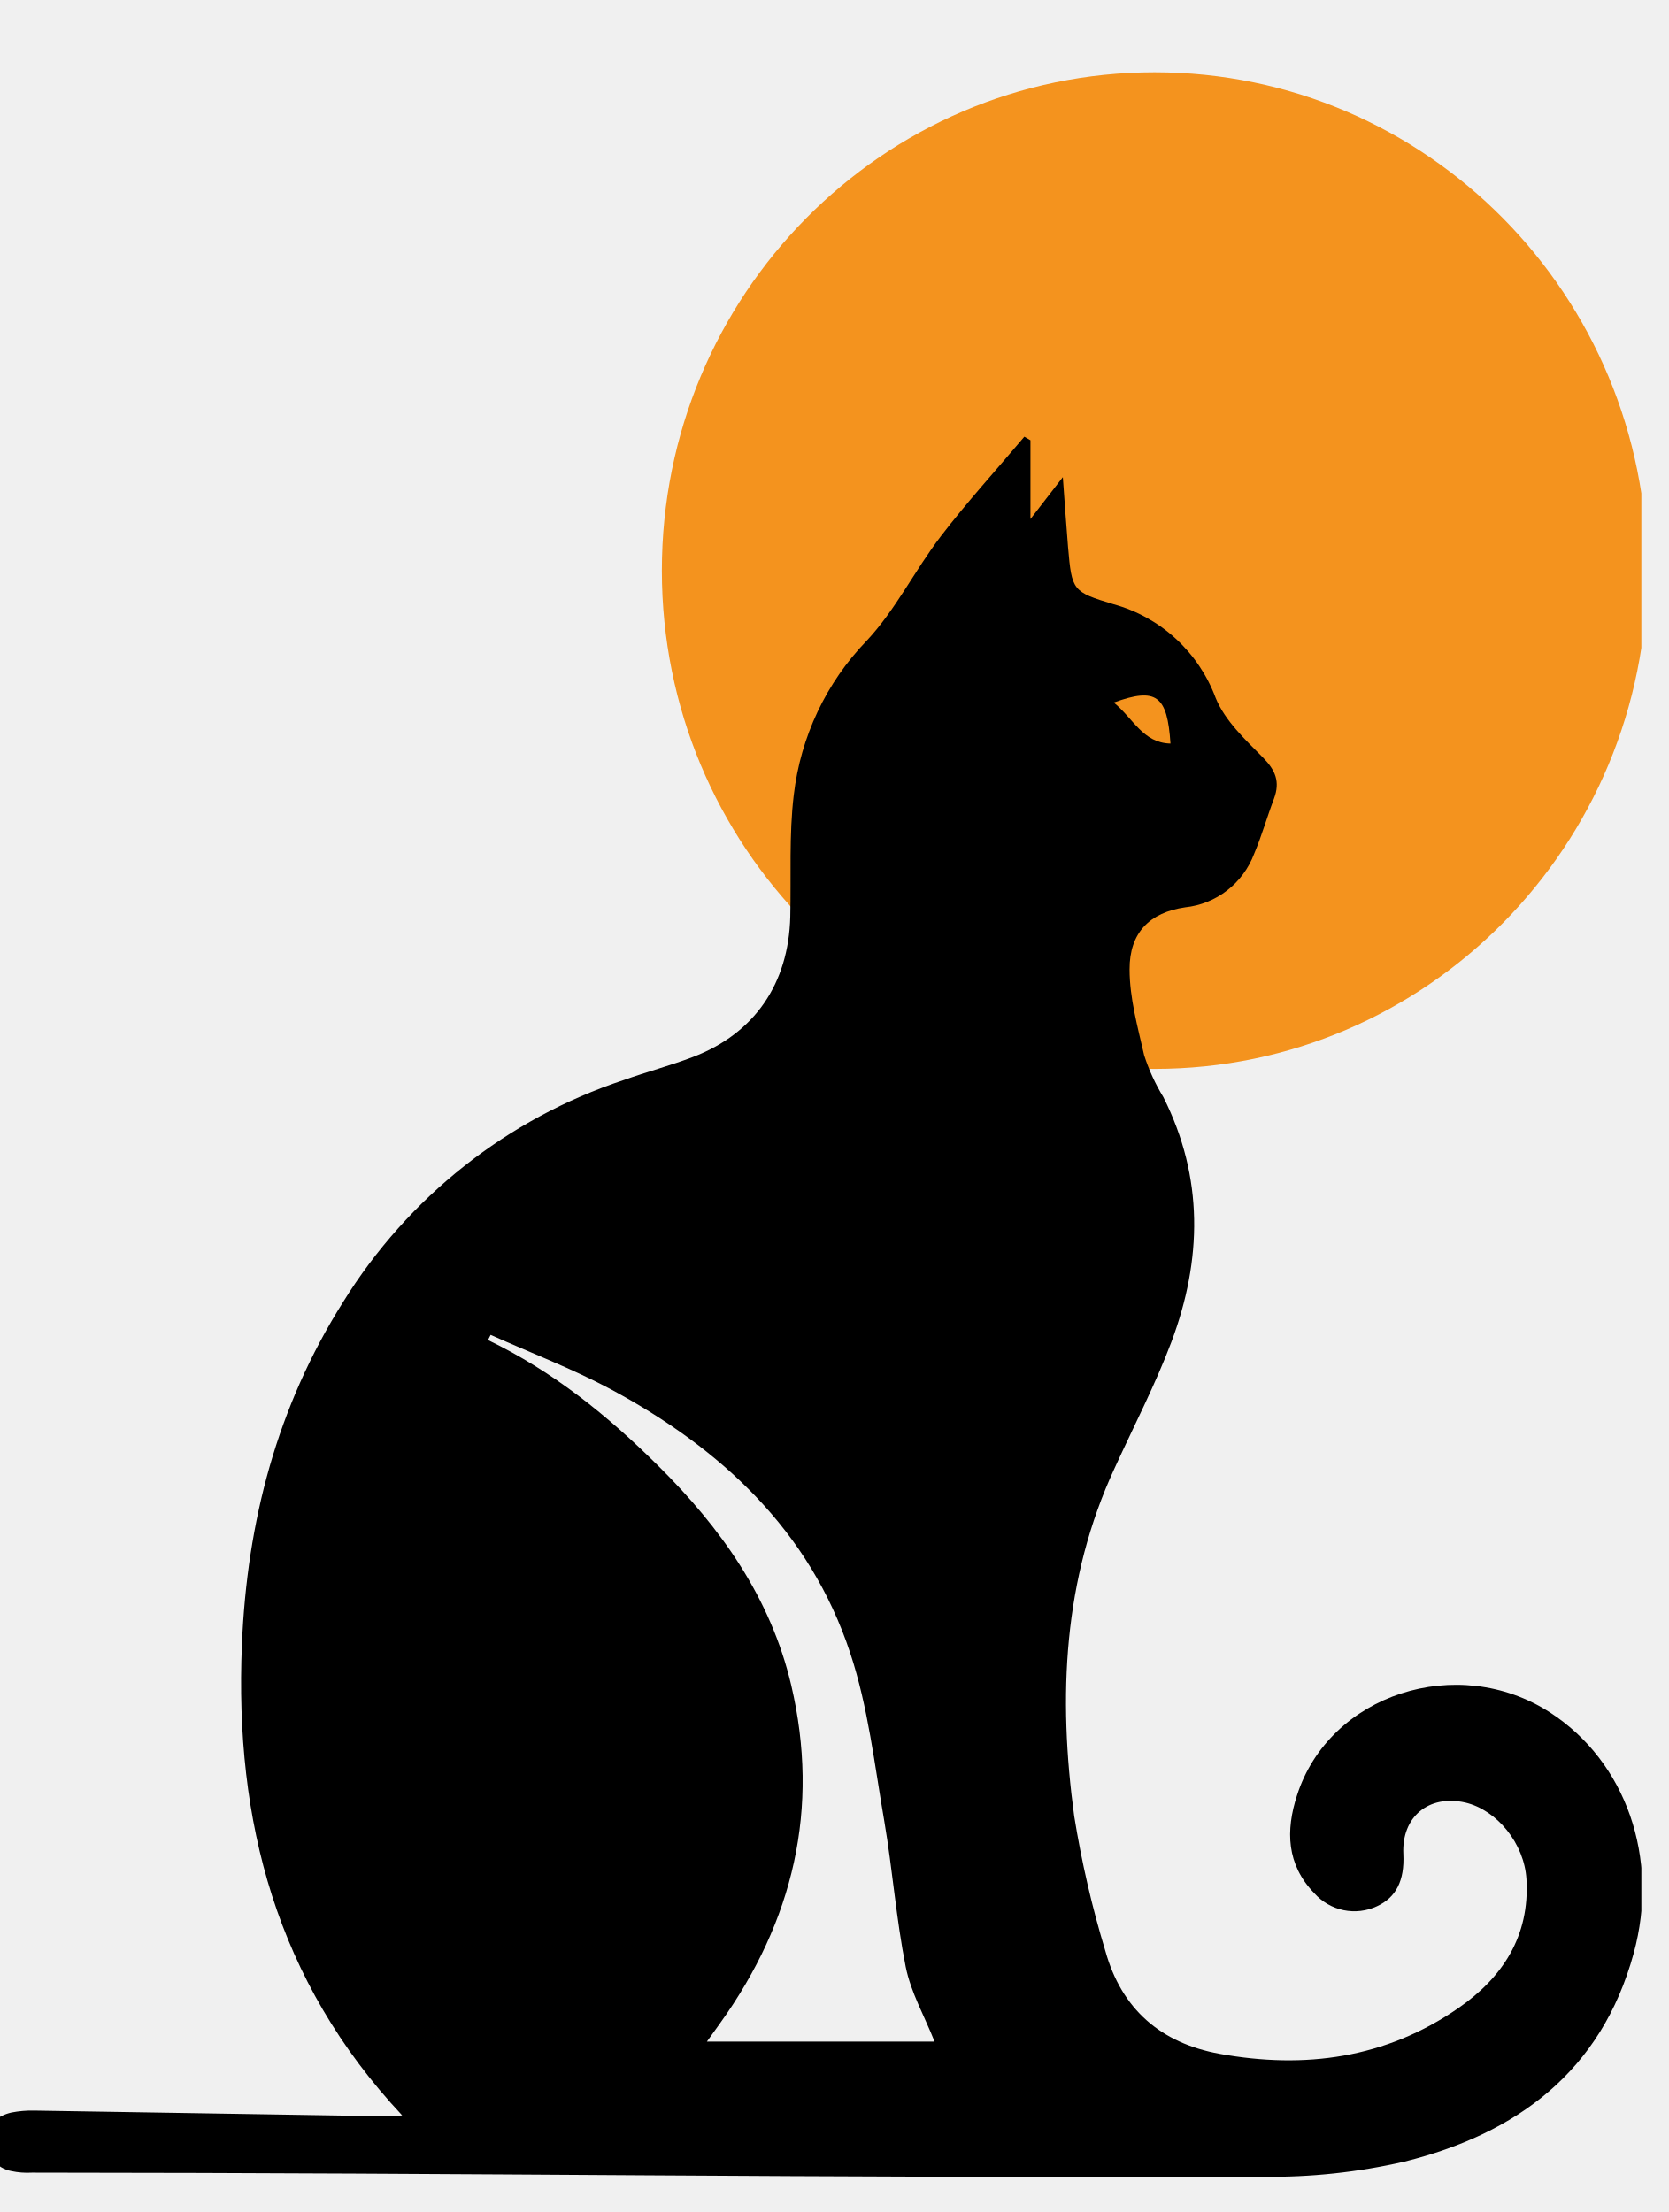
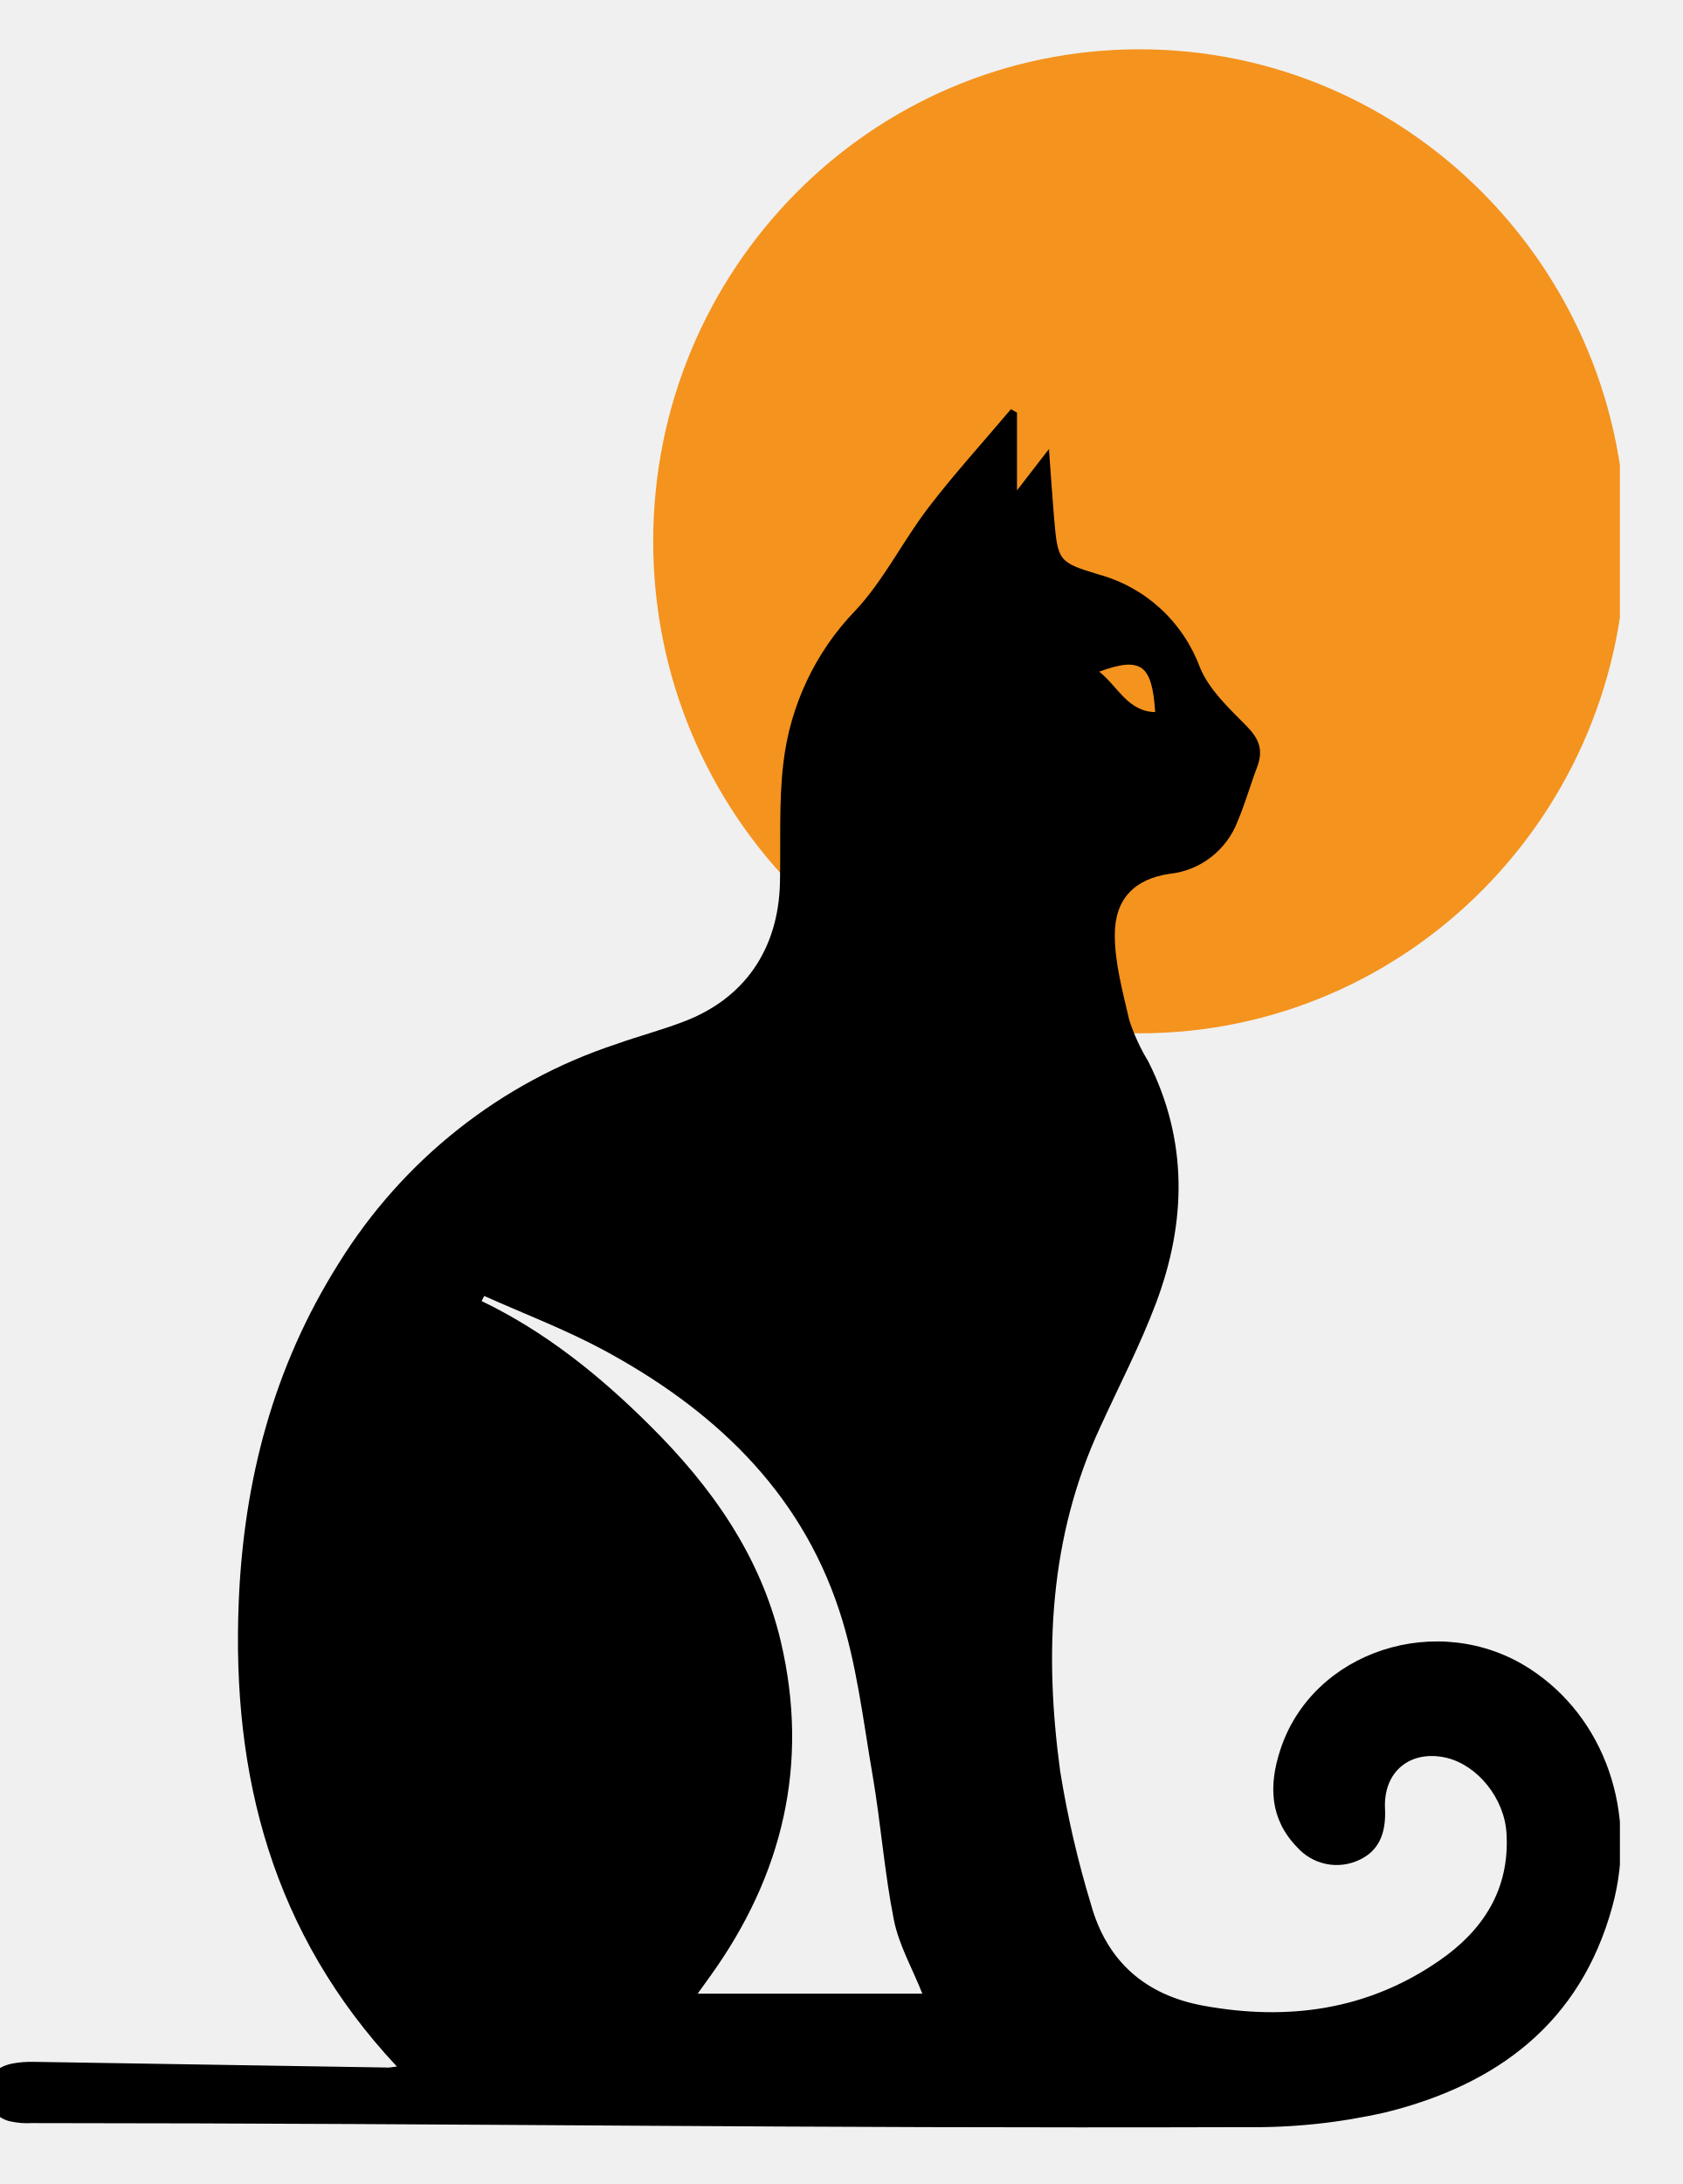
- <svg xmlns="http://www.w3.org/2000/svg" width="46" height="61" viewBox="0 0 46 61" fill="none">
-   <g clip-path="url(#clip0_505_1166)">
-     <path d="M31.834 29.477C39.337 29.477 45.419 23.324 45.419 15.735C45.419 8.145 39.337 1.993 31.834 1.993C24.331 1.993 18.249 8.145 18.249 15.735C18.249 23.324 24.331 29.477 31.834 29.477Z" fill="#F4931E" />
-     <path d="M11.088 58.334C7.616 54.625 6.467 50.219 6.67 45.35C6.811 41.959 7.64 38.794 9.459 35.908C11.252 33.011 13.993 30.843 17.205 29.782C17.837 29.556 18.485 29.386 19.109 29.147C20.805 28.5 21.743 27.126 21.79 25.281C21.815 24.151 21.754 23.021 21.886 21.924C22.073 20.319 22.78 18.822 23.898 17.668C24.689 16.822 25.221 15.733 25.931 14.801C26.642 13.87 27.471 12.959 28.244 12.043L28.412 12.141V14.313L29.305 13.158C29.361 13.915 29.399 14.498 29.448 15.082C29.553 16.296 29.571 16.32 30.707 16.664C31.344 16.84 31.932 17.165 32.421 17.615C32.91 18.064 33.287 18.625 33.52 19.25C33.775 19.876 34.334 20.396 34.825 20.893C35.167 21.241 35.301 21.556 35.127 22.024C34.935 22.528 34.789 23.052 34.579 23.547C34.428 23.947 34.17 24.296 33.834 24.556C33.499 24.816 33.098 24.977 32.678 25.021C31.699 25.163 31.142 25.72 31.145 26.732C31.145 27.523 31.368 28.315 31.547 29.101C31.678 29.506 31.856 29.894 32.077 30.256C33.194 32.472 33.147 34.739 32.3 37.002C31.853 38.191 31.263 39.324 30.736 40.479C29.31 43.553 29.171 46.794 29.618 50.081C29.82 51.339 30.107 52.582 30.477 53.8C30.923 55.405 32.003 56.341 33.625 56.637C35.976 57.064 38.204 56.763 40.206 55.38C41.426 54.539 42.182 53.395 42.088 51.822C42.03 50.841 41.279 49.914 40.399 49.708C39.393 49.482 38.642 50.102 38.694 51.132C38.729 51.858 38.495 52.326 37.967 52.568C37.679 52.703 37.355 52.74 37.044 52.676C36.733 52.611 36.45 52.447 36.238 52.208C35.471 51.419 35.447 50.481 35.762 49.509C36.655 46.72 40.191 45.574 42.741 47.226C44.83 48.583 45.764 51.236 45.044 53.868C44.151 57.132 41.811 58.841 38.731 59.609C37.446 59.905 36.13 60.045 34.812 60.028C21.828 60.065 13.864 59.922 0.88 59.914C0.69 59.925 0.499 59.911 0.313 59.871C0.116 59.837 -0.061 59.73 -0.185 59.571C-0.309 59.413 -0.37 59.214 -0.358 59.012C-0.358 58.581 -0.078 58.348 0.313 58.257C0.519 58.217 0.728 58.199 0.938 58.203L10.778 58.362C10.845 58.373 10.914 58.357 11.088 58.334ZM25.768 56.3C25.486 55.588 25.113 54.944 24.972 54.236C24.709 52.914 24.61 51.56 24.383 50.228C24.114 48.673 23.936 47.075 23.444 45.59C22.326 42.199 19.868 39.938 16.827 38.304C15.763 37.737 14.63 37.305 13.528 36.812L13.455 36.954C15.243 37.816 16.755 39.036 18.148 40.422C19.875 42.131 21.249 44.066 21.815 46.469C22.615 49.873 21.873 52.979 19.853 55.796L19.491 56.3H25.768ZM30.709 19.374C31.245 19.806 31.511 20.489 32.273 20.505C32.186 19.178 31.884 18.947 30.709 19.374Z" fill="black" />
+ <svg xmlns="http://www.w3.org/2000/svg" width="47" height="61" viewBox="0 0 47 61" fill="none">
+   <g clip-path="url(#clip0_963_264)">
+     <path d="M31.834 28.861C39.337 28.861 45.419 22.709 45.419 15.119C45.419 7.53 39.337 1.377 31.834 1.377C24.331 1.377 18.249 7.53 18.249 15.119C18.249 22.709 24.331 28.861 31.834 28.861Z" fill="#F4931E" />
+     <path d="M11.088 57.719C7.616 54.01 6.467 49.604 6.67 44.734C6.811 41.344 7.64 38.179 9.459 35.292C11.252 32.395 13.993 30.227 17.205 29.166C17.837 28.94 18.485 28.771 19.109 28.531C20.805 27.885 21.743 26.51 21.79 24.666C21.815 23.535 21.754 22.405 21.886 21.309C22.073 19.704 22.78 18.207 23.898 17.052C24.689 16.207 25.221 15.117 25.931 14.186C26.642 13.255 27.471 12.344 28.244 11.428L28.412 11.525V13.697L29.305 12.542C29.361 13.3 29.399 13.883 29.448 14.466C29.553 15.68 29.571 15.705 30.707 16.049C31.344 16.224 31.932 16.55 32.421 16.999C32.91 17.449 33.287 18.009 33.52 18.634C33.775 19.261 34.334 19.781 34.825 20.278C35.167 20.626 35.301 20.94 35.127 21.408C34.935 21.912 34.789 22.437 34.579 22.932C34.428 23.331 34.17 23.68 33.834 23.94C33.499 24.2 33.098 24.361 32.678 24.406C31.699 24.548 31.142 25.104 31.145 26.117C31.145 26.908 31.368 27.699 31.547 28.486C31.678 28.891 31.856 29.278 32.077 29.641C33.194 31.856 33.147 34.124 32.3 36.386C31.853 37.575 31.263 38.708 30.736 39.863C29.31 42.937 29.171 46.179 29.618 49.466C29.82 50.724 30.107 51.966 30.477 53.184C30.923 54.789 32.003 55.725 33.625 56.021C35.976 56.449 38.204 56.148 40.206 54.764C41.426 53.924 42.182 52.78 42.088 51.206C42.03 50.225 41.279 49.298 40.399 49.093C39.393 48.867 38.642 49.486 38.694 50.517C38.729 51.243 38.495 51.711 37.967 51.952C37.679 52.087 37.355 52.125 37.044 52.06C36.733 51.995 36.45 51.832 36.238 51.593C35.471 50.804 35.447 49.866 35.762 48.894C36.655 46.104 40.191 44.958 42.741 46.611C44.83 47.967 45.764 50.621 45.044 53.252C44.151 56.516 41.811 58.225 38.731 58.994C37.446 59.289 36.13 59.43 34.812 59.412C21.828 59.45 13.864 59.306 0.88 59.299C0.69 59.31 0.499 59.295 0.313 59.256C0.116 59.221 -0.061 59.114 -0.185 58.956C-0.309 58.797 -0.37 58.598 -0.358 58.397C-0.358 57.965 -0.078 57.732 0.313 57.642C0.519 57.601 0.728 57.583 0.938 57.588L10.778 57.746C10.845 57.757 10.914 57.742 11.088 57.719ZM25.768 55.684C25.486 54.972 25.113 54.328 24.972 53.621C24.709 52.298 24.61 50.944 24.383 49.613C24.114 48.057 23.936 46.459 23.444 44.974C22.326 41.583 19.868 39.323 16.827 37.688C15.763 37.121 14.63 36.689 13.528 36.197L13.455 36.339C15.243 37.2 16.755 38.421 18.148 39.807C19.875 41.516 21.249 43.451 21.815 45.853C22.615 49.258 21.873 52.364 19.853 55.18L19.491 55.684H25.768ZM30.709 18.759C31.245 19.191 31.511 19.873 32.273 19.889C32.186 18.562 31.884 18.332 30.709 18.759Z" fill="black" />
  </g>
  <defs>
-     <clipPath id="clip0_505_1166">
-       <rect width="45.256" height="59.831" fill="white" transform="translate(0 0.200195)" />
+     <clipPath id="clip0_963_264">
+       <rect width="45.256" height="59.831" fill="white" transform="translate(0 0.584717)" />
    </clipPath>
  </defs>
</svg>
